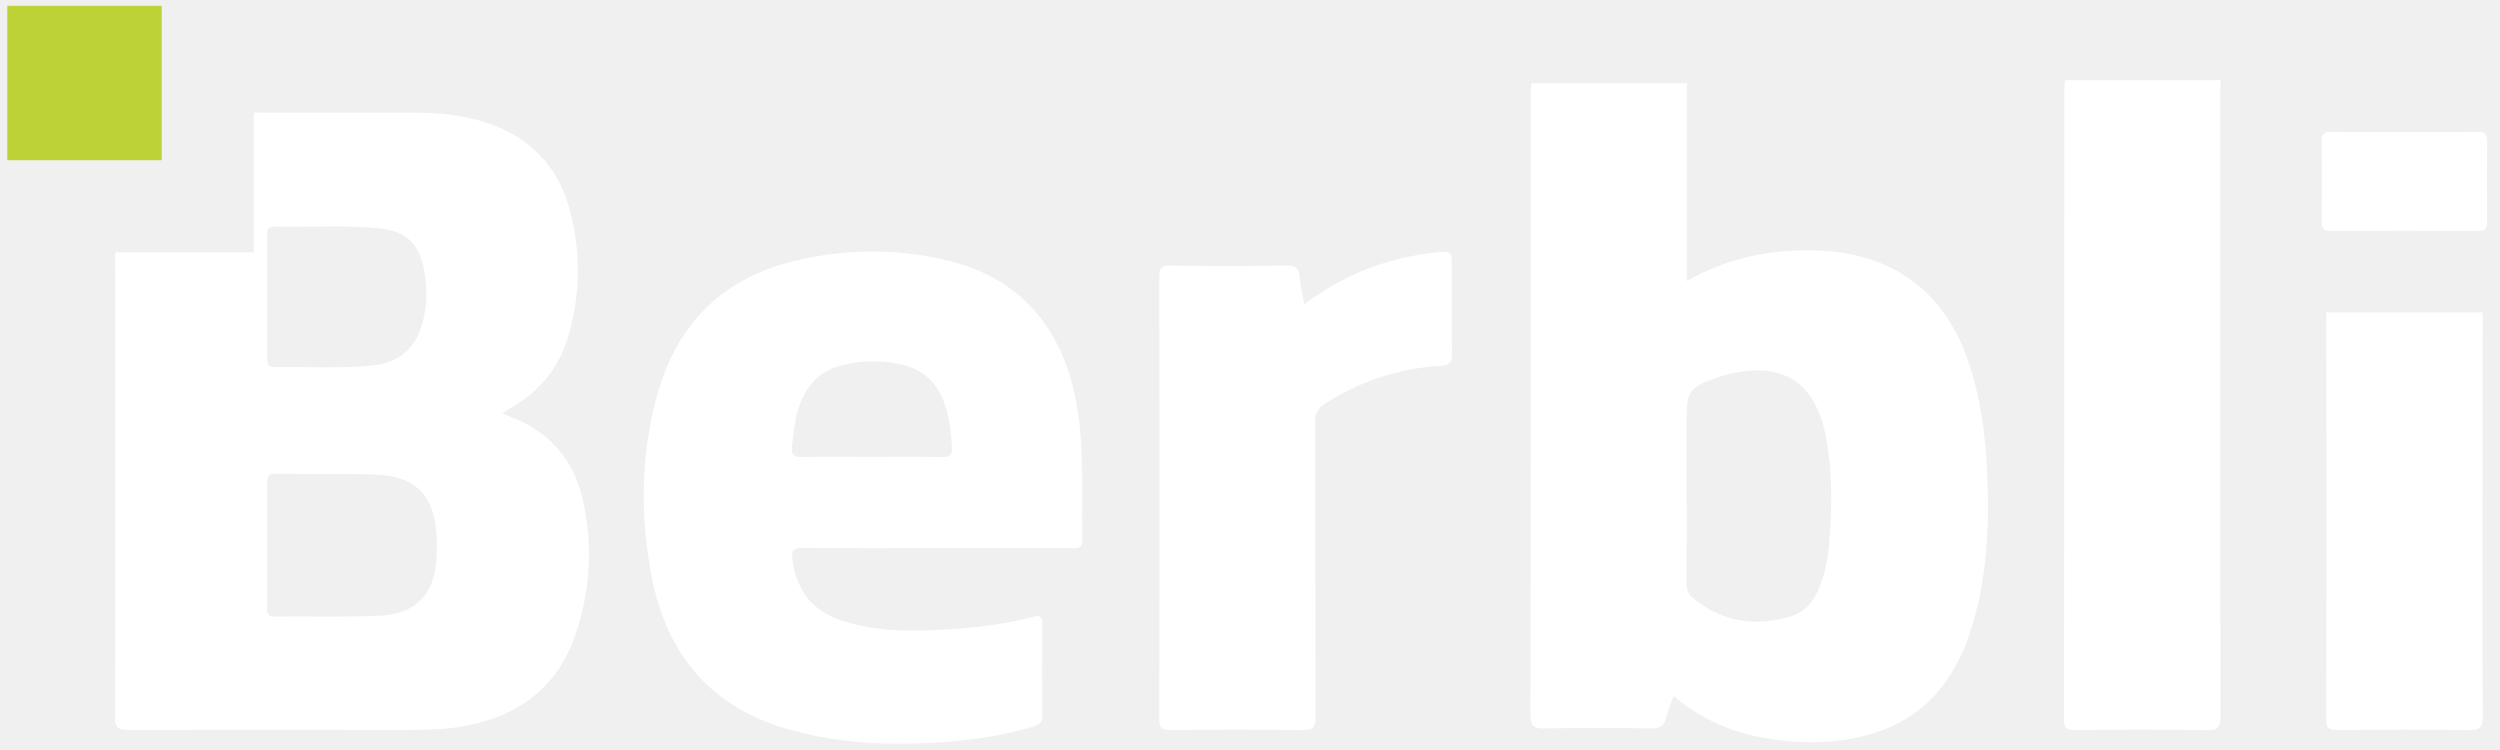
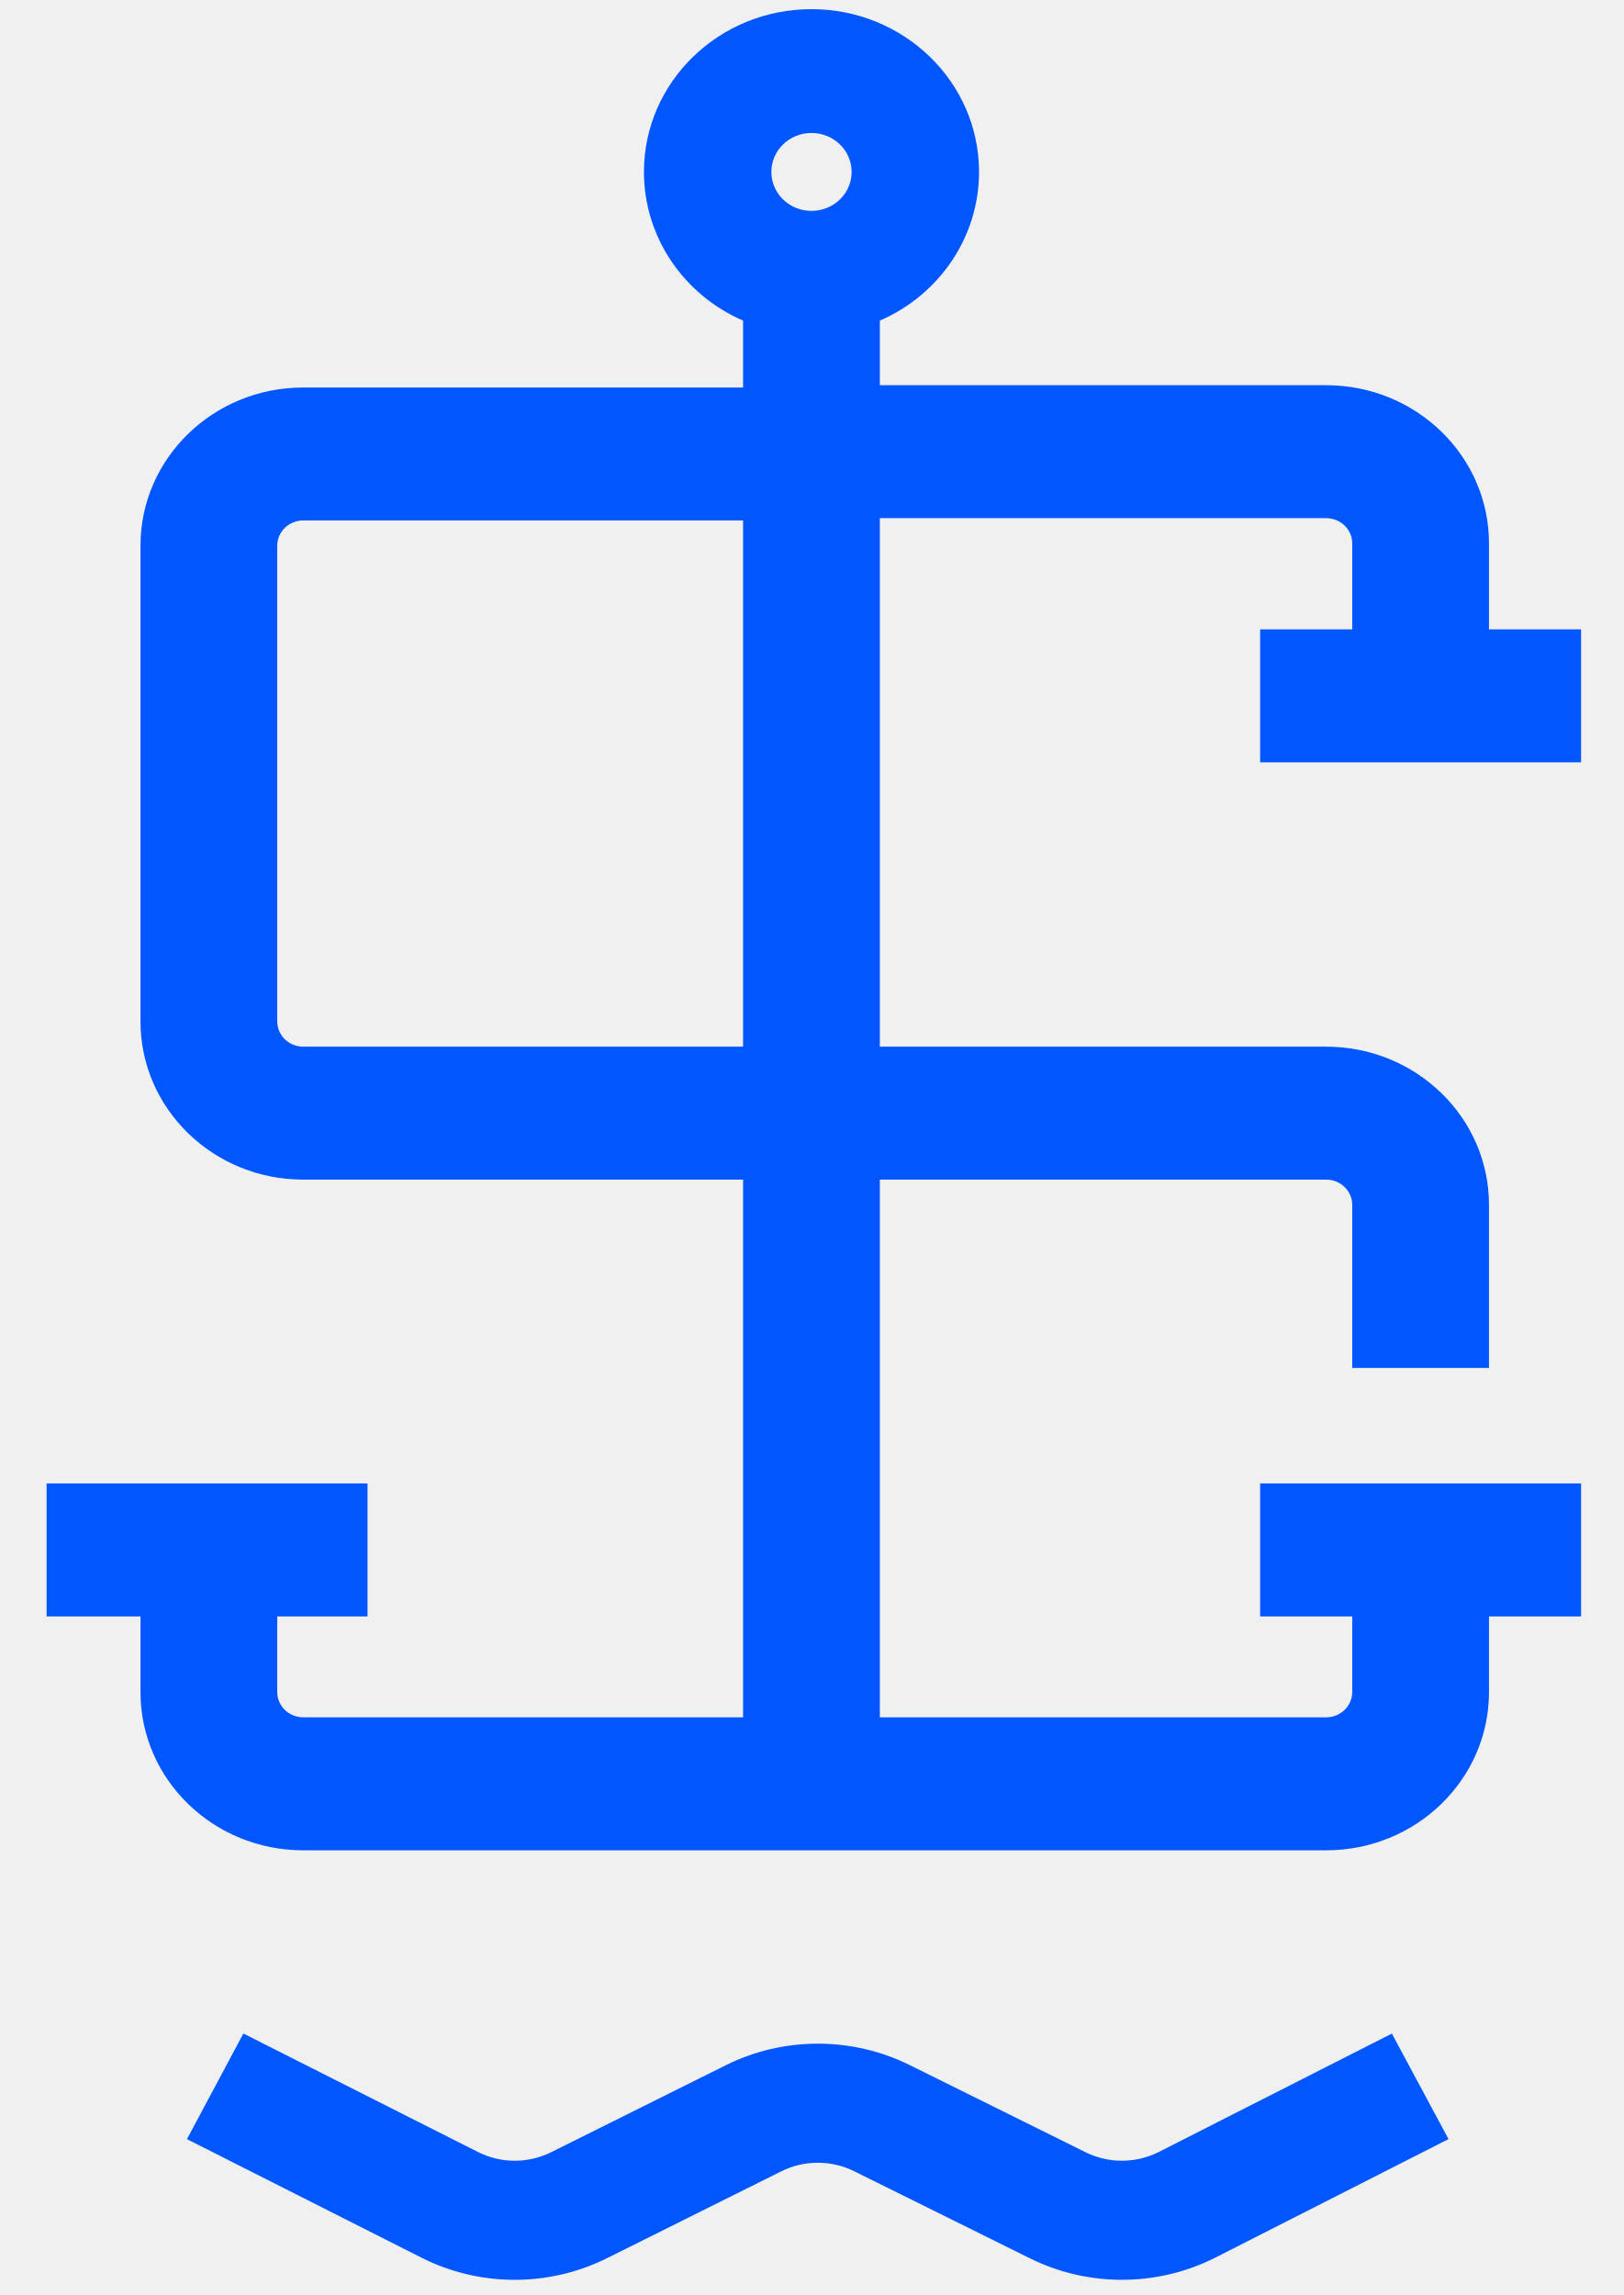
- <svg xmlns="http://www.w3.org/2000/svg" width="80px" height="24px" viewBox="0 0 80 24" version="1.1">
+ <svg xmlns="http://www.w3.org/2000/svg" width="29px" height="41px" viewBox="0 0 29 41" version="1.1">
  <defs />
  <g id="Page-1" stroke="none" stroke-width="1" fill="none" fill-rule="evenodd">
-     <g id="Homepage-Copy-4" transform="translate(-250, -30)">
-       <g id="header" transform="translate(250, 30)">
-         <g id="Group">
-           <path d="M71.056,2.566 C71.052,2.727 71.047,2.888 71.047,3.049 C71.047,9.677 71.043,16.307 71.056,22.937 C71.056,23.277 70.971,23.368 70.629,23.363 C69.218,23.343 67.807,23.347 66.4,23.36 C66.117,23.364 66.049,23.283 66.049,23.009 C66.058,16.294 66.058,9.577 66.058,2.862 C66.058,2.763 66.072,2.666 66.081,2.566 C67.739,2.566 69.398,2.566 71.056,2.566 Z M41.734,9.737 C42.975,8.809 44.301,8.282 45.765,8.101 C45.815,8.095 45.864,8.086 45.912,8.082 C46.458,8.023 46.458,8.023 46.458,8.577 C46.458,9.493 46.445,10.407 46.463,11.322 C46.467,11.606 46.393,11.693 46.096,11.71 C44.749,11.783 43.512,12.206 42.376,12.934 C42.163,13.069 42.086,13.22 42.086,13.471 C42.095,16.625 42.087,19.778 42.099,22.93 C42.101,23.26 42.032,23.369 41.68,23.364 C40.271,23.342 38.862,23.348 37.452,23.36 C37.182,23.363 37.095,23.302 37.096,23.017 C37.105,18.294 37.105,13.569 37.096,8.845 C37.095,8.565 37.178,8.497 37.45,8.5 C38.698,8.513 39.948,8.516 41.198,8.498 C41.475,8.494 41.56,8.595 41.586,8.847 C41.614,9.128 41.676,9.404 41.734,9.737 Z M76.953,4.226 C77.73,4.226 78.512,4.232 79.29,4.222 C79.515,4.219 79.591,4.287 79.591,4.518 C79.578,5.383 79.582,6.25 79.587,7.116 C79.591,7.329 79.515,7.387 79.308,7.387 C77.735,7.381 76.166,7.379 74.593,7.387 C74.373,7.39 74.292,7.325 74.297,7.095 C74.306,6.241 74.306,5.388 74.292,4.534 C74.288,4.283 74.378,4.218 74.616,4.221 C75.393,4.233 76.175,4.226 76.953,4.226 Z M63.047,20.22 C62.517,21.834 61.534,23.014 59.849,23.494 C58.76,23.804 57.653,23.815 56.542,23.629 C55.439,23.443 54.436,23.023 53.554,22.27 C53.464,22.526 53.37,22.744 53.313,22.968 C53.251,23.223 53.128,23.314 52.852,23.31 C51.714,23.292 50.575,23.285 49.439,23.311 C49.064,23.318 48.971,23.224 48.973,22.848 C48.985,16.255 48.98,9.661 48.981,3.068 C48.981,2.932 48.998,2.797 49.005,2.663 C50.665,2.663 52.323,2.663 53.98,2.663 C53.98,4.757 53.98,6.852 53.98,8.994 C55.311,8.231 56.698,7.968 58.159,8.015 C60.581,8.093 62.27,9.361 63.016,11.659 C63.362,12.714 63.519,13.8 63.578,14.902 C63.672,16.701 63.613,18.488 63.047,20.22 Z M58.429,13.97 C58.092,12.218 57.043,11.552 55.304,11.977 C55.184,12.007 55.066,12.043 54.95,12.084 C54.046,12.402 53.972,12.508 53.972,13.45 C53.972,14.229 53.972,15.007 53.972,15.785 C53.972,16.738 53.977,17.69 53.967,18.643 C53.964,18.861 54.029,19.025 54.194,19.157 C55.142,19.914 56.204,20.066 57.336,19.713 C57.844,19.553 58.111,19.122 58.282,18.637 C58.436,18.204 58.506,17.751 58.541,17.295 C58.625,16.181 58.64,15.071 58.429,13.97 Z M34.449,12.921 C34.715,14.37 34.6,15.831 34.632,17.289 C34.637,17.562 34.467,17.54 34.291,17.54 C32.844,17.537 31.395,17.54 29.949,17.54 C28.538,17.54 27.129,17.547 25.718,17.533 C25.414,17.531 25.315,17.591 25.359,17.923 C25.492,18.947 26.048,19.59 27.021,19.887 C28.178,20.242 29.368,20.209 30.553,20.126 C31.402,20.066 32.251,19.957 33.076,19.733 C33.291,19.675 33.356,19.739 33.355,19.96 C33.345,20.938 33.339,21.915 33.358,22.892 C33.362,23.147 33.225,23.204 33.04,23.26 C32.001,23.567 30.936,23.706 29.861,23.768 C28.335,23.857 26.822,23.775 25.338,23.369 C22.809,22.683 21.351,21.009 20.858,18.471 C20.484,16.528 20.497,14.581 21.025,12.664 C21.658,10.356 23.131,8.884 25.485,8.335 C27.051,7.968 28.626,7.951 30.191,8.304 C32.658,8.86 34.001,10.484 34.449,12.921 Z M30.142,14.625 C30.409,14.631 30.478,14.544 30.462,14.285 C30.432,13.814 30.378,13.351 30.221,12.903 C29.99,12.25 29.545,11.822 28.86,11.668 C28.234,11.525 27.61,11.524 26.986,11.673 C26.306,11.834 25.862,12.254 25.611,12.9 C25.438,13.344 25.4,13.813 25.342,14.279 C25.311,14.53 25.378,14.631 25.653,14.625 C26.395,14.609 27.137,14.62 27.879,14.62 C28.633,14.62 29.387,14.609 30.142,14.625 Z M18.625,15.899 C18.981,17.377 18.908,18.853 18.421,20.287 C17.797,22.128 16.414,23.027 14.549,23.283 C14.056,23.349 13.563,23.356 13.068,23.356 C10.085,23.354 7.104,23.349 4.122,23.36 C3.803,23.363 3.684,23.308 3.684,22.947 C3.694,17.99 3.69,13.034 3.685,8.075 L8.123,8.075 L8.123,3.602 C9.831,3.603 11.539,3.606 13.248,3.605 C14.044,3.605 14.828,3.681 15.587,3.933 C16.974,4.395 17.87,5.342 18.242,6.744 C18.588,8.047 18.569,9.364 18.212,10.668 C17.927,11.708 17.311,12.496 16.375,13.035 C16.292,13.084 16.209,13.138 16.067,13.227 C16.279,13.314 16.44,13.377 16.596,13.446 C17.671,13.935 18.353,14.766 18.625,15.899 Z M13.97,17.859 C13.982,17.638 13.986,17.415 13.975,17.193 C13.916,15.853 13.304,15.222 11.971,15.183 C10.933,15.153 9.893,15.176 8.856,15.157 C8.599,15.153 8.545,15.253 8.549,15.483 C8.561,16.138 8.553,16.792 8.553,17.449 C8.553,18.116 8.556,18.785 8.551,19.451 C8.549,19.62 8.566,19.732 8.784,19.729 C9.908,19.717 11.035,19.753 12.158,19.702 C13.314,19.648 13.903,19.013 13.97,17.859 Z M8.551,7.541 C8.554,8.197 8.553,8.852 8.553,9.507 C8.553,10.162 8.556,10.818 8.551,11.473 C8.549,11.648 8.582,11.753 8.791,11.748 C9.84,11.728 10.892,11.802 11.94,11.693 C12.789,11.606 13.335,11.109 13.538,10.274 C13.673,9.712 13.671,9.144 13.559,8.581 C13.396,7.769 12.972,7.395 12.145,7.308 C11.023,7.192 9.896,7.281 8.773,7.252 C8.542,7.245 8.551,7.387 8.551,7.541 Z M79.443,9.999 C79.438,11.975 79.438,13.953 79.438,15.929 C79.438,18.267 79.429,20.605 79.447,22.942 C79.447,23.296 79.339,23.366 79.011,23.363 C77.613,23.344 76.216,23.348 74.818,23.36 C74.539,23.363 74.436,23.308 74.44,23.002 C74.449,18.667 74.449,14.333 74.44,9.999 L79.443,9.999 Z" id="Combined-Shape" fill="#FFFFFF" />
-           <polygon id="Fill-9" fill="#BDD236" points="0.234 5.127 5.174 5.127 5.174 0.186 0.234 0.186" />
+     <g id="Desktop-HD" transform="translate(-250, -18)" fill="#0057FF">
+       <g id="nav-bar" transform="translate(251, 18)">
+         <g id="logo/iso+wave">
+           <g id="Group-2-Copy" transform="translate(-0.334286, 0.16364)">
+             <path d="M25.599,11.407 L25.599,9.544 C25.599,8.164 24.447,7.045 23.025,7.045 L14.718,7.045 L14.718,5.344 L14.823,5.303 C15.822,4.913 16.489,3.971 16.489,2.908 C16.489,1.483 15.299,0.327 13.831,0.327 C12.362,0.327 11.172,1.483 11.172,2.908 C11.172,3.971 11.84,4.913 12.838,5.303 L12.943,5.344 L12.943,7.086 L4.752,7.086 C3.33,7.086 2.178,8.205 2.178,9.585 L2.178,18.084 C2.178,19.464 3.33,20.583 4.752,20.583 L12.943,20.583 L12.943,30.844 L4.752,30.844 C4.311,30.844 3.952,30.496 3.952,30.066 L3.952,28.386 L5.566,28.386 L5.566,26.666 L0.501,26.666 L0.501,28.386 L2.178,28.386 L2.178,30.066 C2.178,31.445 3.33,32.564 4.752,32.564 L23.025,32.564 C24.447,32.564 25.599,31.445 25.599,30.066 L25.599,28.386 L27.244,28.386 L27.244,26.666 L22.18,26.666 L22.18,28.386 L23.825,28.386 L23.825,30.066 C23.825,30.496 23.467,30.844 23.025,30.844 L14.718,30.844 L14.718,20.583 L23.025,20.583 C23.467,20.583 23.825,20.931 23.825,21.361 L23.825,23.947 L25.599,23.947 L25.599,21.361 C25.599,19.981 24.447,18.862 23.025,18.862 L14.718,18.862 L14.718,8.766 L23.025,8.766 C23.467,8.766 23.825,9.114 23.825,9.544 L23.825,11.407 L22.18,11.407 L22.18,13.128 L27.244,13.128 L27.244,11.407 L25.599,11.407 Z M15.052,6.718 L23.025,6.718 C24.631,6.718 25.934,7.983 25.934,9.544 L25.934,11.08 L27.579,11.08 L27.579,13.455 L21.846,13.455 L21.846,11.08 L23.491,11.08 L23.491,9.544 C23.491,9.295 23.282,9.093 23.025,9.093 L15.052,9.093 L15.052,18.535 L23.025,18.535 C24.631,18.535 25.934,19.8 25.934,21.361 L25.934,24.275 L23.491,24.275 L23.491,21.361 C23.491,21.113 23.282,20.91 23.025,20.91 L15.052,20.91 L15.052,30.516 L23.025,30.516 C23.282,30.516 23.491,30.314 23.491,30.066 L23.491,28.714 L22.013,28.714 L21.846,28.714 L21.846,26.338 L27.579,26.338 L27.579,28.714 L25.934,28.714 L25.934,30.066 C25.934,31.627 24.631,32.892 23.025,32.892 L4.752,32.892 C3.146,32.892 1.844,31.627 1.844,30.066 L1.844,28.714 L0.167,28.714 L0.167,26.338 L5.9,26.338 L5.9,28.714 L4.287,28.714 L4.287,30.066 C4.287,30.314 4.495,30.516 4.752,30.516 L12.609,30.516 L12.609,20.91 L4.752,20.91 C3.146,20.91 1.844,19.645 1.844,18.084 L1.844,9.585 C1.844,8.024 3.146,6.759 4.752,6.759 L12.609,6.759 L12.609,5.564 C11.543,5.101 10.838,4.068 10.838,2.908 C10.838,1.302 12.178,0 13.831,0 C15.483,0 16.824,1.302 16.824,2.908 C16.824,4.068 16.118,5.101 15.052,5.564 L15.052,6.718 Z M12.943,18.862 L12.776,18.862 L4.752,18.862 C4.311,18.862 3.952,18.514 3.952,18.084 L3.952,9.585 C3.952,9.155 4.311,8.807 4.752,8.807 L12.943,8.807 L12.943,18.862 Z M12.609,9.134 L4.752,9.134 C4.495,9.134 4.287,9.336 4.287,9.585 L4.287,18.084 C4.287,18.333 4.495,18.535 4.752,18.535 L12.609,18.535 L12.609,9.134 Z M14.885,6.881 L23.025,6.881 C24.539,6.881 25.767,8.073 25.767,9.544 L25.767,11.244 L27.411,11.244 L27.411,13.292 L22.013,13.292 L22.013,11.244 L23.658,11.244 L23.658,9.544 C23.658,9.204 23.375,8.929 23.025,8.929 L14.885,8.929 L14.885,18.699 L23.025,18.699 C24.539,18.699 25.767,19.891 25.767,21.361 L25.767,24.111 L23.658,24.111 L23.658,21.361 C23.658,21.022 23.375,20.747 23.025,20.747 L14.885,20.747 L14.885,30.68 L23.025,30.68 C23.375,30.68 23.658,30.405 23.658,30.066 L23.658,28.55 L22.013,28.55 L22.013,26.502 L27.411,26.502 L27.411,28.55 L25.767,28.55 L25.767,30.066 C25.767,31.536 24.539,32.728 23.025,32.728 L4.752,32.728 C3.238,32.728 2.011,31.536 2.011,30.066 L2.011,28.55 L0.334,28.55 L0.334,26.502 L5.733,26.502 L5.733,28.55 L4.12,28.55 L4.12,30.066 C4.12,30.405 4.403,30.68 4.752,30.68 L12.776,30.68 L12.776,20.747 L11.238,20.747 L4.752,20.747 C3.238,20.747 2.011,19.555 2.011,18.084 L2.011,9.585 C2.011,8.114 3.238,6.922 4.752,6.922 L12.776,6.922 L12.776,5.455 C11.738,5.049 11.005,4.062 11.005,2.908 C11.005,1.392 12.27,0.164 13.831,0.164 C15.391,0.164 16.656,1.392 16.656,2.908 C16.656,4.062 15.923,5.049 14.885,5.455 L14.885,6.881 Z M12.776,18.699 L12.776,8.97 L4.752,8.97 C4.403,8.97 4.12,9.245 4.12,9.585 L4.12,18.084 C4.12,18.424 4.403,18.699 4.752,18.699 L11.238,18.699 L12.776,18.699 Z M13.831,3.604 C14.227,3.604 14.548,3.293 14.548,2.908 C14.548,2.523 14.227,2.212 13.831,2.212 C13.435,2.212 13.114,2.523 13.114,2.908 C13.114,3.293 13.435,3.604 13.831,3.604 Z" id="Combined-Shape" fill-rule="nonzero" />
+             <path d="M2.674,38.052 L3.682,36.165 L7.871,38.281 C8.281,38.489 8.769,38.49 9.181,38.285 L12.297,36.733 C13.329,36.219 14.552,36.217 15.586,36.729 L18.727,38.286 C19.14,38.49 19.628,38.488 20.038,38.28 L24.199,36.166 L25.211,38.051 L21.05,40.166 C20.013,40.692 18.778,40.698 17.735,40.182 L14.593,38.625 C14.185,38.423 13.701,38.423 13.293,38.626 L10.177,40.179 C9.136,40.697 7.901,40.694 6.863,40.169 L2.674,38.052 Z" id="Combined-Shape" fill-rule="nonzero" />
+           </g>
        </g>
      </g>
    </g>
  </g>
</svg>
